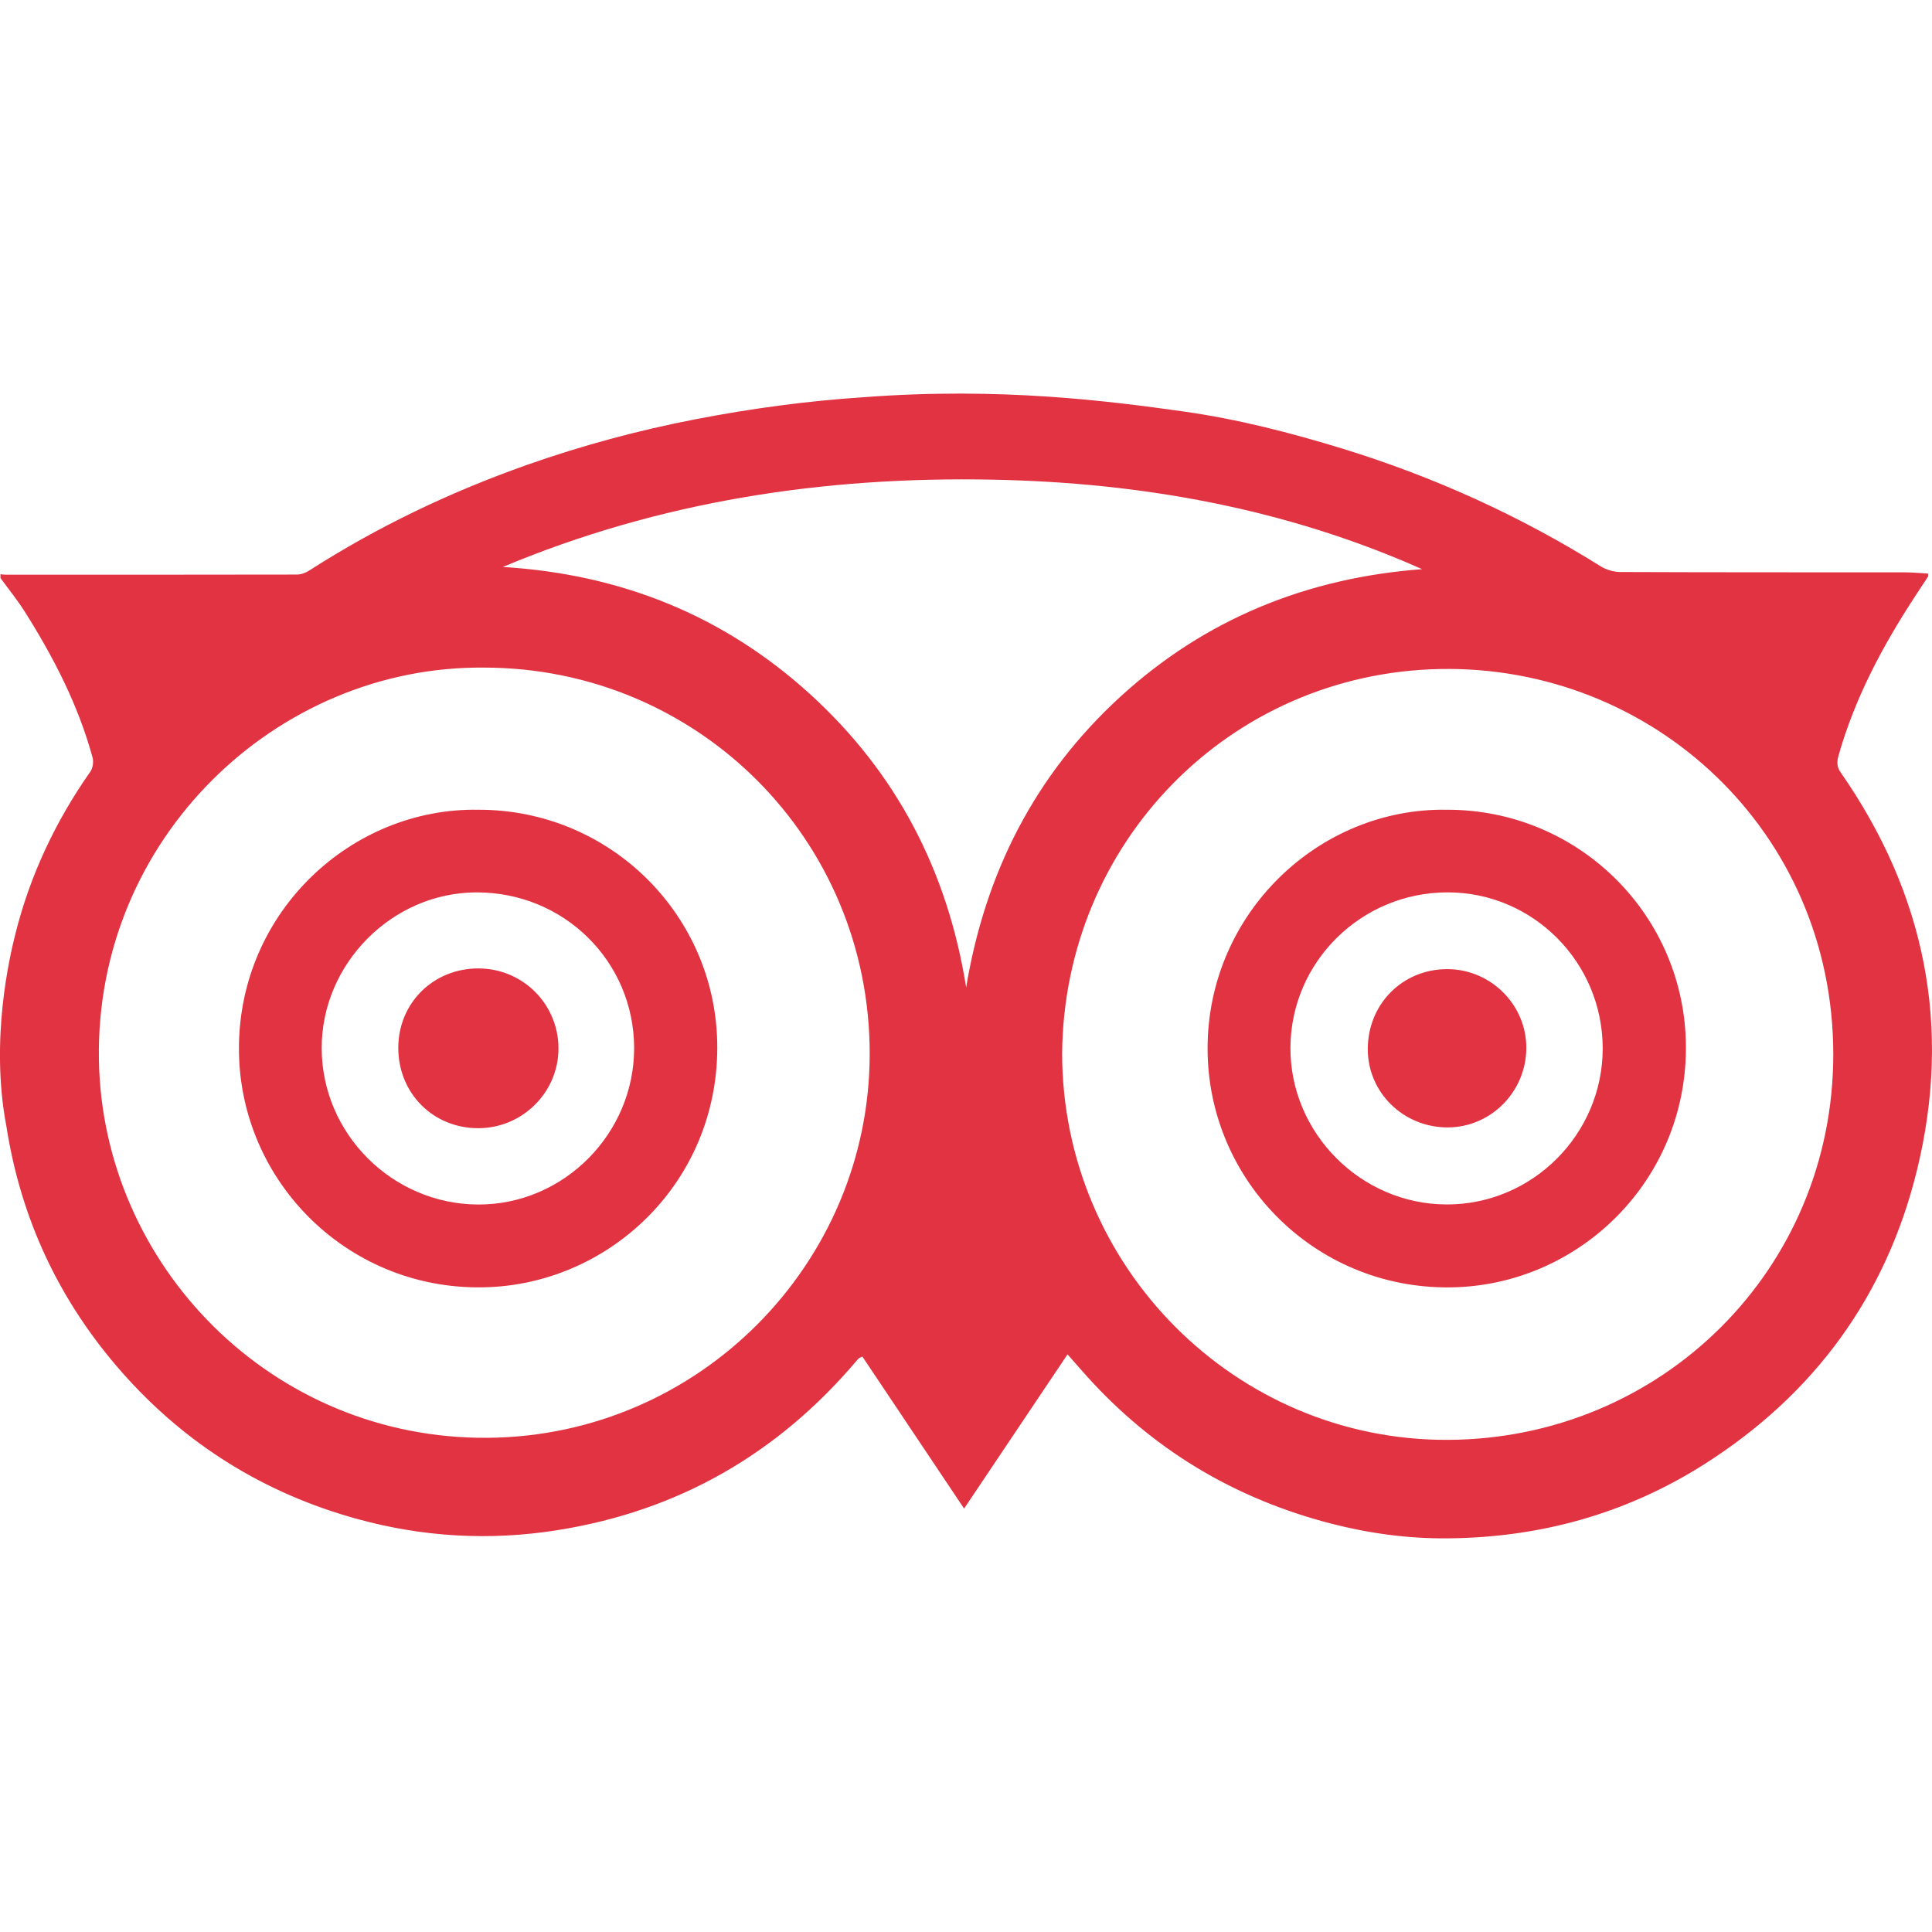
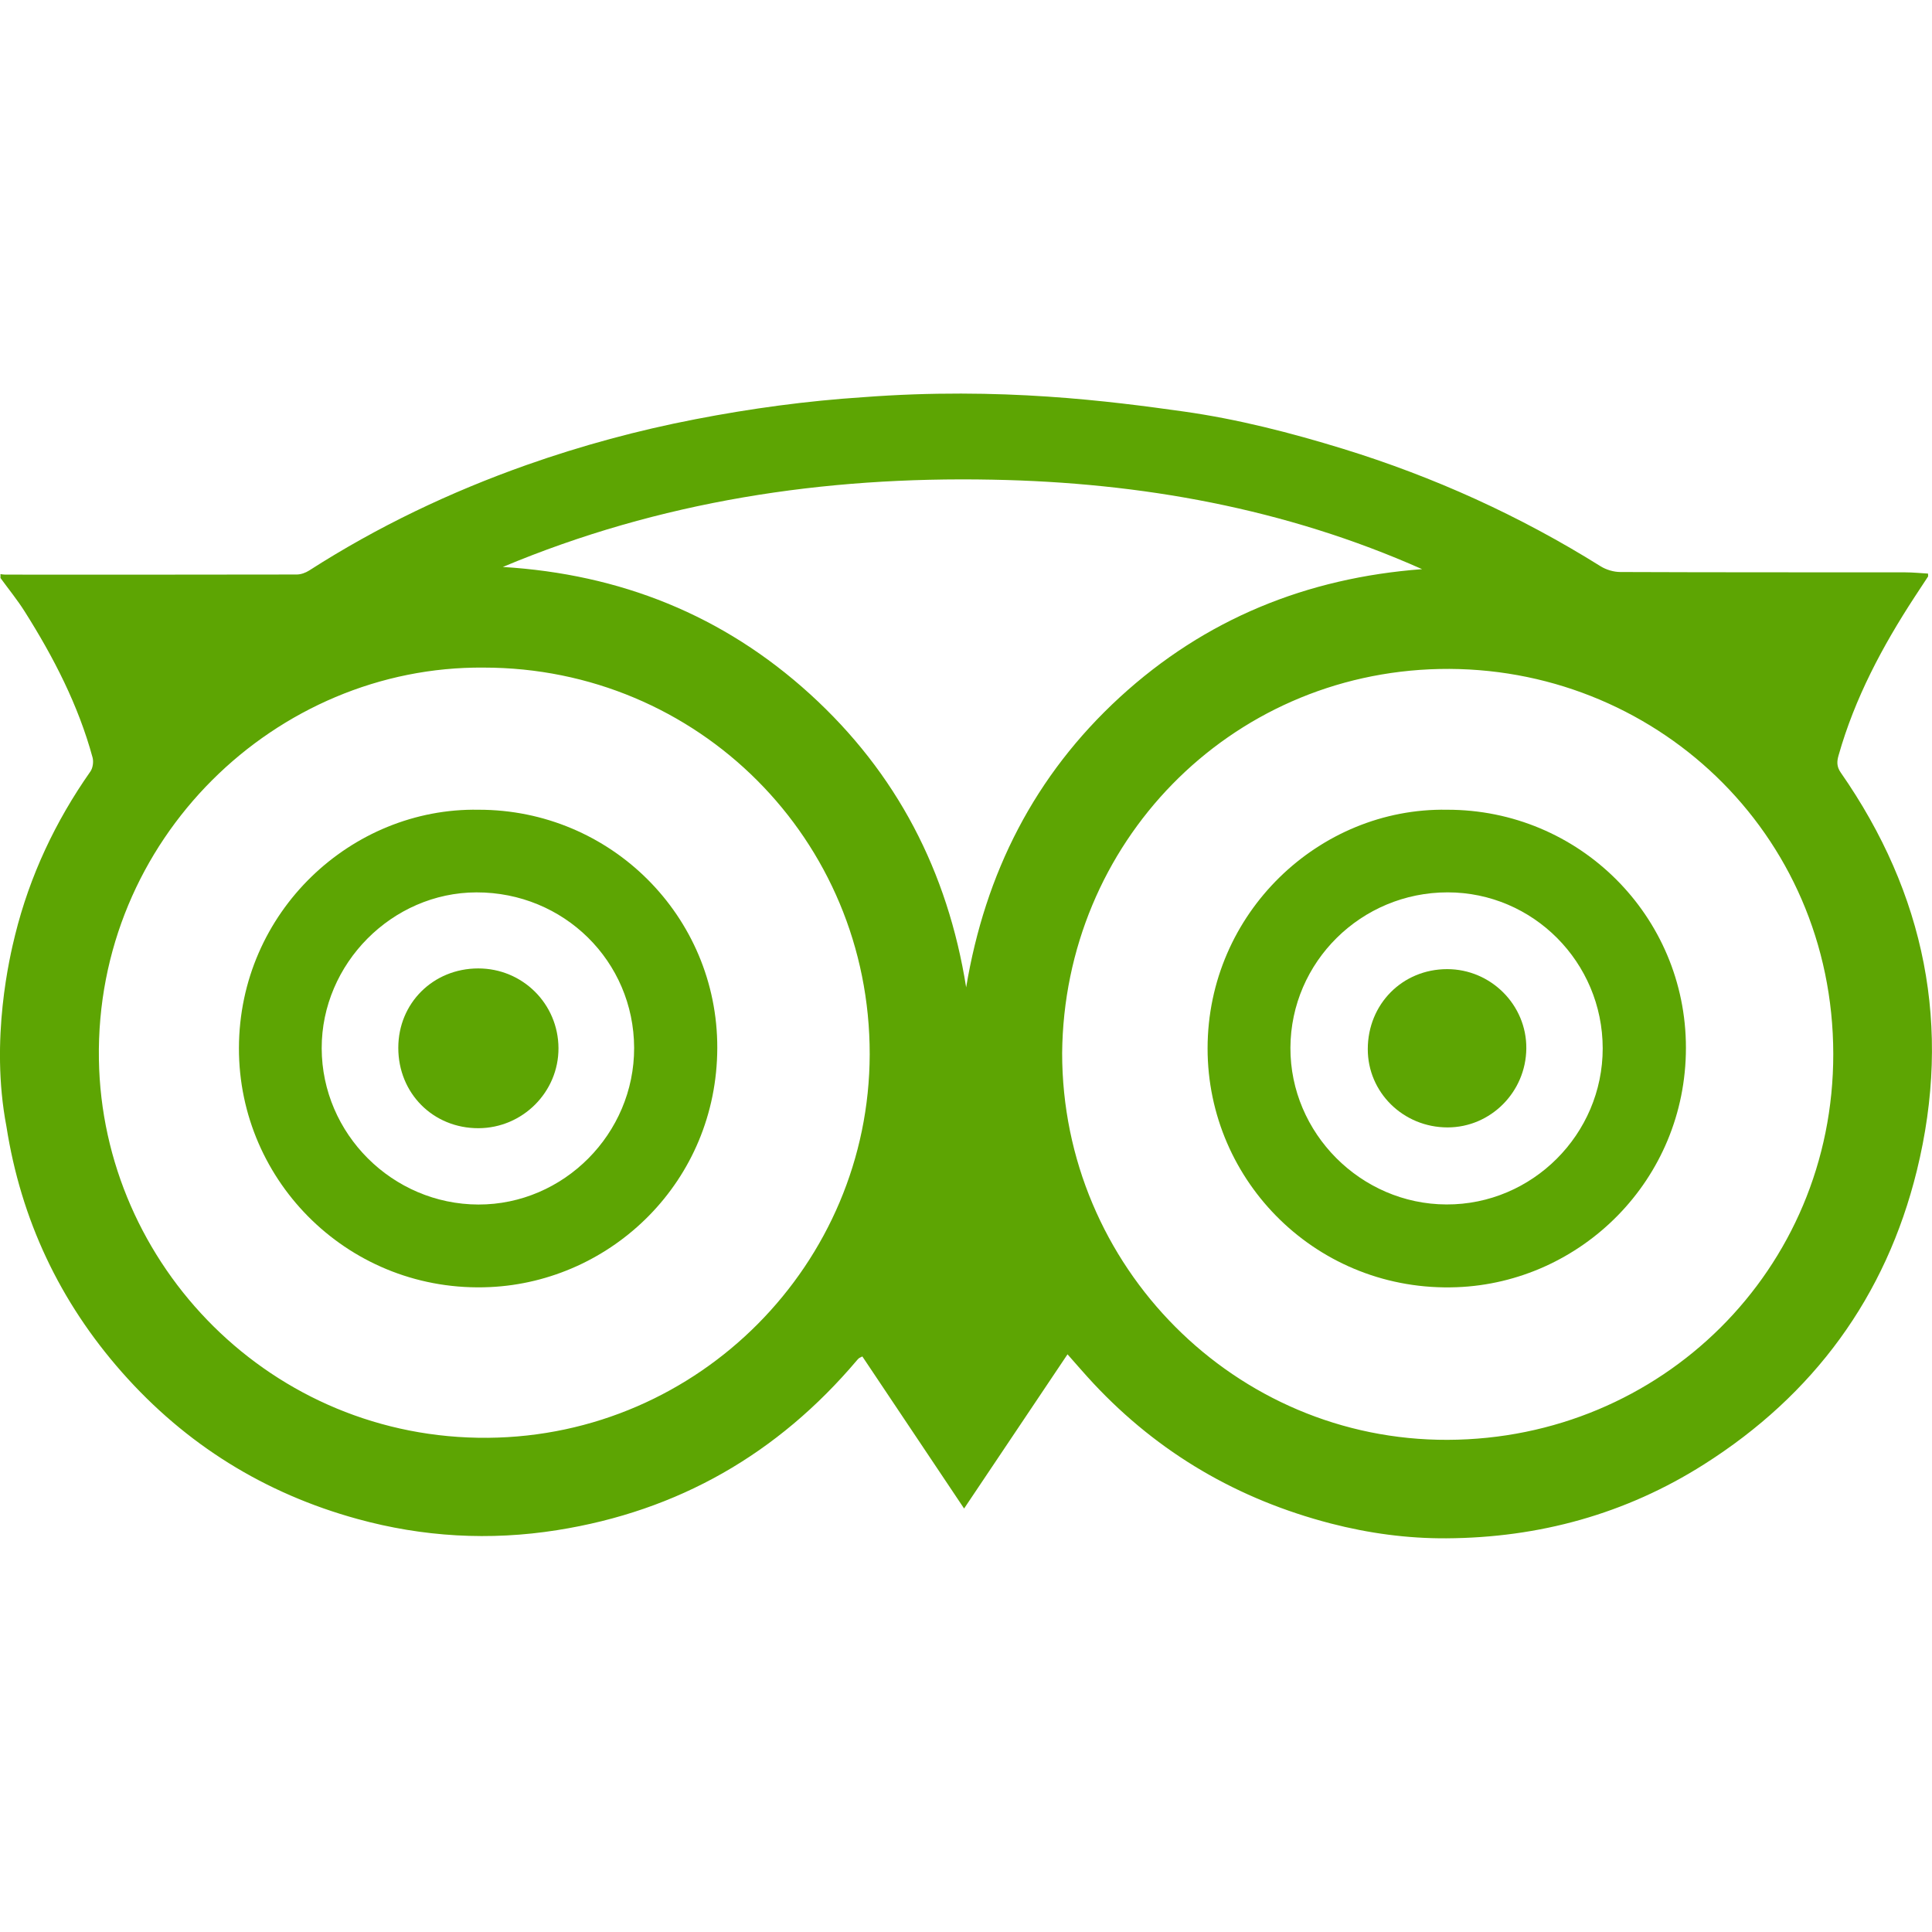
<svg xmlns="http://www.w3.org/2000/svg" version="1.1" id="Capa_1" x="0px" y="0px" width="98.566px" height="98.566px" viewBox="0 0 98.566 98.566" enable-background="new 0 0 98.566 98.566" xml:space="preserve">
  <g>
    <g>
-       <path fill="#E23342" d="M60.401,20.996c2.751,0.389,5.445,1.08,8.106,1.898c4.647,1.431,9.032,3.419,13.156,5.998    c0.287,0.178,0.67,0.291,1.008,0.291c4.845,0.02,9.687,0.013,14.526,0.017c0.39,0,0.778,0.041,1.167,0.063    c0,0.095,0.014,0.135-0.002,0.156c-0.226,0.349-0.455,0.691-0.682,1.038c-1.644,2.521-3.048,5.156-3.876,8.07    c-0.091,0.313-0.109,0.575,0.103,0.882c4.313,6.192,5.688,12.99,3.886,20.318c-1.58,6.427-5.264,11.438-10.861,14.985    c-4.001,2.537-8.421,3.745-13.144,3.771c-1.983,0.012-3.958-0.255-5.896-0.757c-4.723-1.226-8.771-3.579-12.106-7.145    c-0.439-0.468-0.854-0.957-1.323-1.485c-1.764,2.629-3.5,5.215-5.277,7.868c-1.771-2.646-3.483-5.207-5.191-7.758    c-0.118,0.063-0.152,0.069-0.175,0.091c-0.039,0.032-0.072,0.071-0.104,0.108c-4.034,4.765-9.11,7.686-15.295,8.663    c-3.439,0.545-6.847,0.349-10.188-0.572c-4.735-1.301-8.759-3.799-12.01-7.484c-3.178-3.604-5.153-7.788-5.896-12.546    c-0.849-4.439,0.186-8.721,0.443-9.76c0.748-3.02,2.052-5.793,3.842-8.343c0.126-0.181,0.17-0.501,0.11-0.717    c-0.73-2.677-1.988-5.112-3.461-7.444c-0.374-0.593-0.822-1.142-1.236-1.711c0-0.064,0-0.132,0-0.198    c0.083,0.011,0.165,0.026,0.246,0.026c4.956,0.002,9.911,0.004,14.867-0.006c0.216,0,0.456-0.089,0.64-0.207    c3.482-2.234,7.192-4.004,11.09-5.382c2.812-0.992,5.681-1.767,8.608-2.333c2.834-0.548,5.683-0.935,8.562-1.124    C51.059,19.73,56.669,20.473,60.401,20.996z M54.188,53.727c0,10.883,8.83,19.773,19.674,19.731    c10.885-0.039,19.675-8.68,19.667-19.683c-0.008-11.339-9.206-19.863-20.089-19.643C62.696,34.357,54.286,43.017,54.188,53.727z     M24.677,34.059C14.091,33.967,4.861,42.802,5.046,54.056c0.172,10.494,8.822,19.392,19.852,19.297    c10.784-0.093,19.452-8.898,19.472-19.563C44.386,42.835,35.612,34.059,24.677,34.059z M25.653,28.925    c5.979,0.365,11.233,2.449,15.671,6.485c4.429,4.028,7.024,9.053,7.967,14.962c0.971-5.839,3.497-10.816,7.843-14.805    c4.354-3.992,9.536-6.087,15.418-6.53c-6.979-3.103-14.34-4.421-21.916-4.566C42.026,24.301,33.651,25.57,25.653,28.925z" />
-       <path fill="#E23342" d="M73.822,41.311c6.735-0.012,12.19,5.415,12.19,12.143c0,6.754-5.362,11.976-11.688,12.216    c-7.065,0.271-12.718-5.357-12.716-12.186C61.614,46.578,67.307,41.197,73.822,41.311z M81.766,53.484    c-0.003-4.391-3.553-7.958-7.912-7.958c-4.41,0-8,3.549-8.019,7.926c-0.016,4.358,3.593,7.984,7.961,7.996    C78.173,61.465,81.768,57.866,81.766,53.484z" />
-       <path fill="#E23342" d="M24.417,41.311c6.731-0.007,12.194,5.429,12.177,12.155c-0.019,6.81-5.386,11.916-11.601,12.199    C17.9,65.99,12.177,60.336,12.19,53.471C12.204,46.516,17.936,41.195,24.417,41.311z M32.352,53.457    c-0.014-4.417-3.585-7.938-8.044-7.93c-4.302,0.008-7.905,3.638-7.896,7.955c0.011,4.367,3.611,7.958,7.992,7.97    C28.759,61.462,32.363,57.836,32.352,53.457z" />
-       <path fill="#E23342" d="M73.828,49.443c2.232-0.002,4.063,1.829,4.041,4.048c-0.021,2.224-1.821,4.026-4.016,4.027    c-2.261,0-4.077-1.786-4.072-3.999C69.785,51.223,71.55,49.445,73.828,49.443z" />
-       <path fill="#E23342" d="M24.396,49.407c2.266-0.002,4.087,1.808,4.096,4.067c0.009,2.239-1.829,4.079-4.084,4.084    c-2.309,0.005-4.09-1.779-4.088-4.101C20.32,51.179,22.097,49.41,24.396,49.407z" />
+       <path fill="#5DA503" d="M60.401,20.996c2.751,0.389,5.445,1.08,8.105,1.898c4.647,1.431,9.032,3.419,13.156,5.998    c0.287,0.178,0.67,0.291,1.008,0.291c4.846,0.02,9.688,0.013,14.526,0.017c0.39,0,0.778,0.041,1.167,0.063    c0,0.095,0.014,0.135-0.002,0.155c-0.226,0.35-0.455,0.691-0.682,1.038c-1.645,2.521-3.049,5.156-3.876,8.07    c-0.092,0.313-0.109,0.575,0.103,0.882c4.313,6.192,5.688,12.99,3.886,20.318c-1.58,6.427-5.264,11.438-10.86,14.984    c-4.001,2.537-8.421,3.745-13.145,3.771c-1.982,0.012-3.958-0.255-5.896-0.757c-4.724-1.227-8.771-3.579-12.106-7.146    c-0.438-0.468-0.854-0.957-1.323-1.484c-1.764,2.629-3.5,5.215-5.276,7.867c-1.771-2.646-3.483-5.207-5.191-7.758    c-0.118,0.063-0.152,0.069-0.175,0.091c-0.039,0.032-0.072,0.071-0.104,0.108c-4.033,4.765-9.109,7.686-15.295,8.663    c-3.438,0.545-6.847,0.349-10.188-0.572c-4.735-1.301-8.759-3.799-12.01-7.483c-3.179-3.604-5.153-7.788-5.896-12.547    c-0.849-4.438,0.187-8.721,0.443-9.76c0.748-3.02,2.052-5.793,3.842-8.343c0.126-0.181,0.17-0.501,0.11-0.717    c-0.73-2.678-1.988-5.112-3.461-7.444c-0.374-0.593-0.822-1.142-1.236-1.711c0-0.064,0-0.132,0-0.198    c0.083,0.012,0.165,0.026,0.246,0.026c4.956,0.002,9.911,0.004,14.867-0.006c0.216,0,0.456-0.089,0.64-0.207    c3.481-2.234,7.192-4.004,11.09-5.382c2.813-0.992,5.681-1.768,8.608-2.333c2.834-0.549,5.683-0.936,8.562-1.124    C51.059,19.73,56.669,20.473,60.401,20.996z M54.188,53.727c0,10.883,8.83,19.772,19.674,19.73    c10.885-0.039,19.675-8.68,19.667-19.683c-0.008-11.339-9.206-19.863-20.089-19.644C62.696,34.357,54.286,43.017,54.188,53.727z     M24.677,34.059C14.091,33.967,4.861,42.802,5.046,54.056c0.172,10.493,8.822,19.392,19.853,19.297    C35.682,73.26,44.35,64.455,44.37,53.79C44.386,42.835,35.612,34.059,24.677,34.059z M25.653,28.925    c5.979,0.365,11.233,2.449,15.671,6.485c4.429,4.028,7.024,9.053,7.967,14.962c0.972-5.839,3.497-10.815,7.843-14.805    c4.354-3.992,9.536-6.087,15.418-6.53c-6.979-3.103-14.34-4.421-21.916-4.565C42.026,24.301,33.651,25.57,25.653,28.925z" />
+       <path fill="#5DA503" d="M73.822,41.311c6.735-0.013,12.19,5.415,12.19,12.143c0,6.754-5.362,11.977-11.688,12.216    c-7.065,0.271-12.718-5.356-12.716-12.186C61.614,46.578,67.307,41.197,73.822,41.311z M81.766,53.484    c-0.003-4.392-3.554-7.958-7.912-7.958c-4.41,0-8,3.549-8.02,7.926c-0.016,4.358,3.594,7.984,7.961,7.996    C78.173,61.465,81.768,57.866,81.766,53.484z" />
+       <path fill="#5DA503" d="M24.417,41.311c6.731-0.007,12.194,5.429,12.177,12.154c-0.019,6.811-5.386,11.916-11.601,12.199    C17.9,65.99,12.177,60.336,12.19,53.471C12.204,46.516,17.936,41.195,24.417,41.311z M32.352,53.457    c-0.015-4.417-3.585-7.938-8.044-7.93c-4.303,0.008-7.905,3.638-7.896,7.955c0.011,4.367,3.611,7.958,7.992,7.97    C28.759,61.462,32.363,57.836,32.352,53.457z" />
+       <path fill="#5DA503" d="M73.828,49.443c2.232-0.002,4.063,1.829,4.041,4.048c-0.021,2.224-1.821,4.026-4.016,4.027    c-2.262,0-4.077-1.786-4.072-3.999C69.785,51.223,71.55,49.445,73.828,49.443z" />
+       <path fill="#5DA503" d="M24.396,49.407c2.266-0.002,4.087,1.808,4.096,4.067c0.009,2.238-1.829,4.079-4.084,4.084    c-2.309,0.005-4.09-1.779-4.088-4.102C20.32,51.179,22.097,49.41,24.396,49.407z" />
    </g>
  </g>
</svg>
